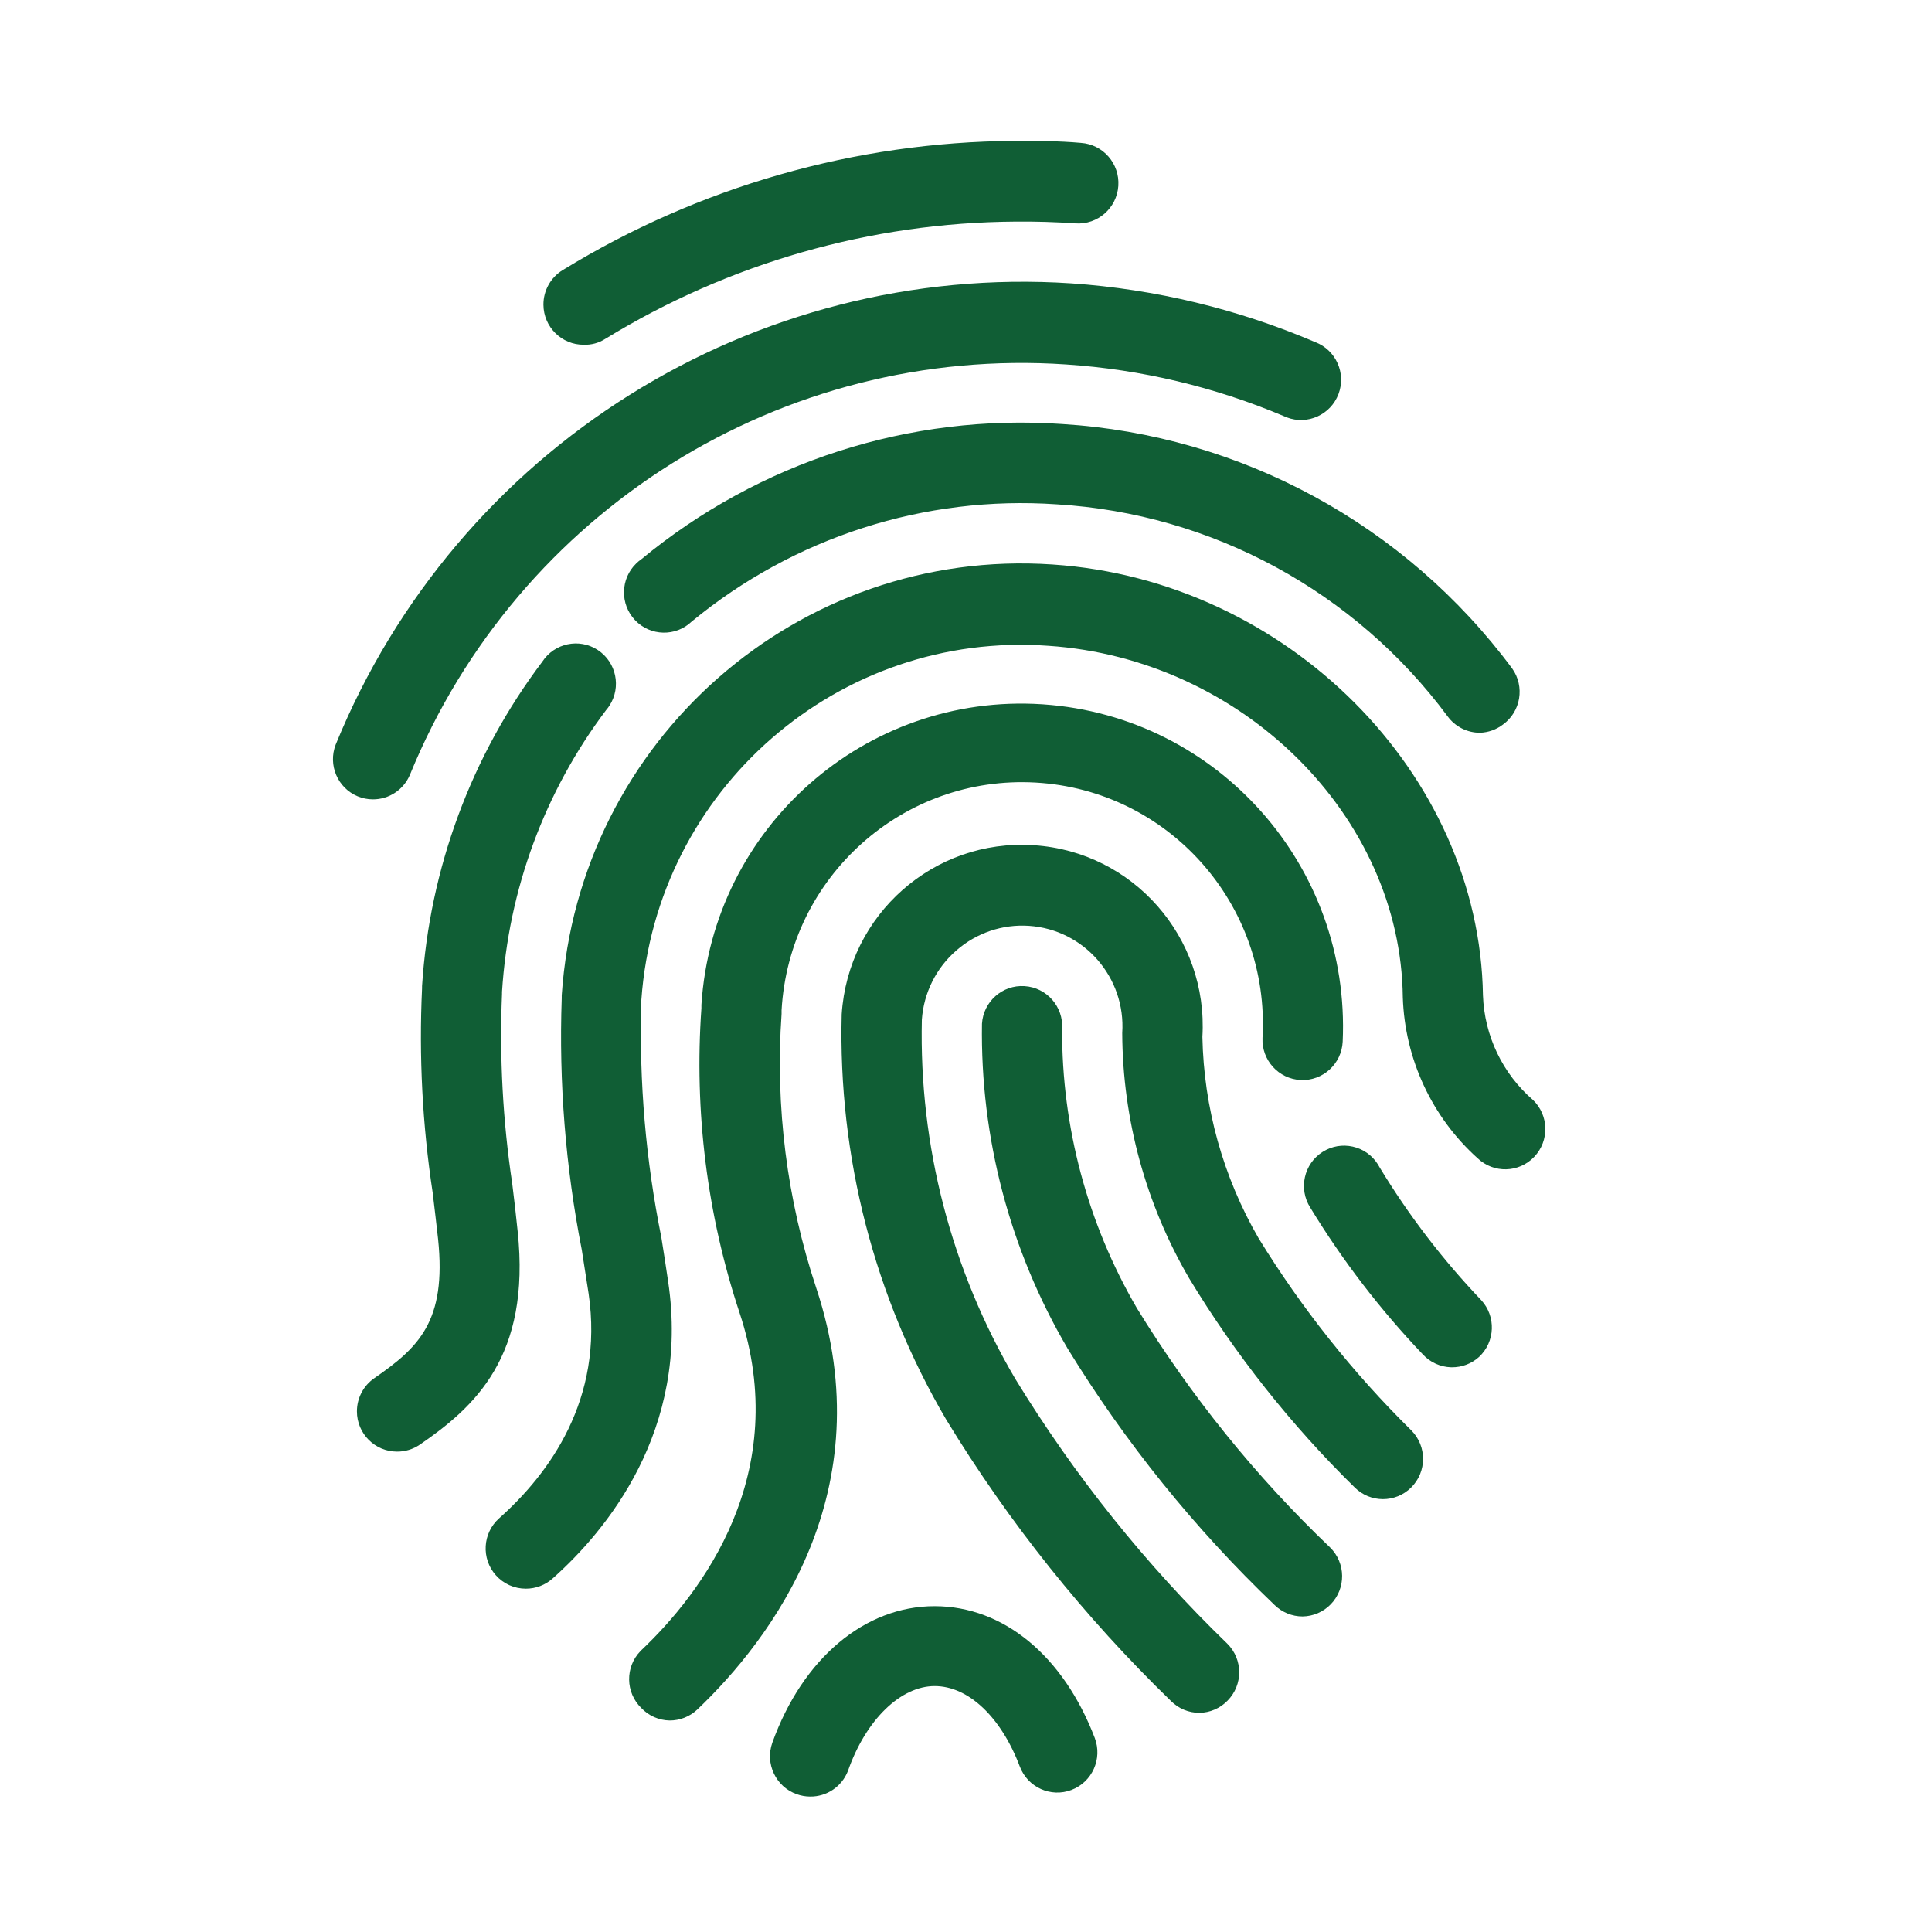
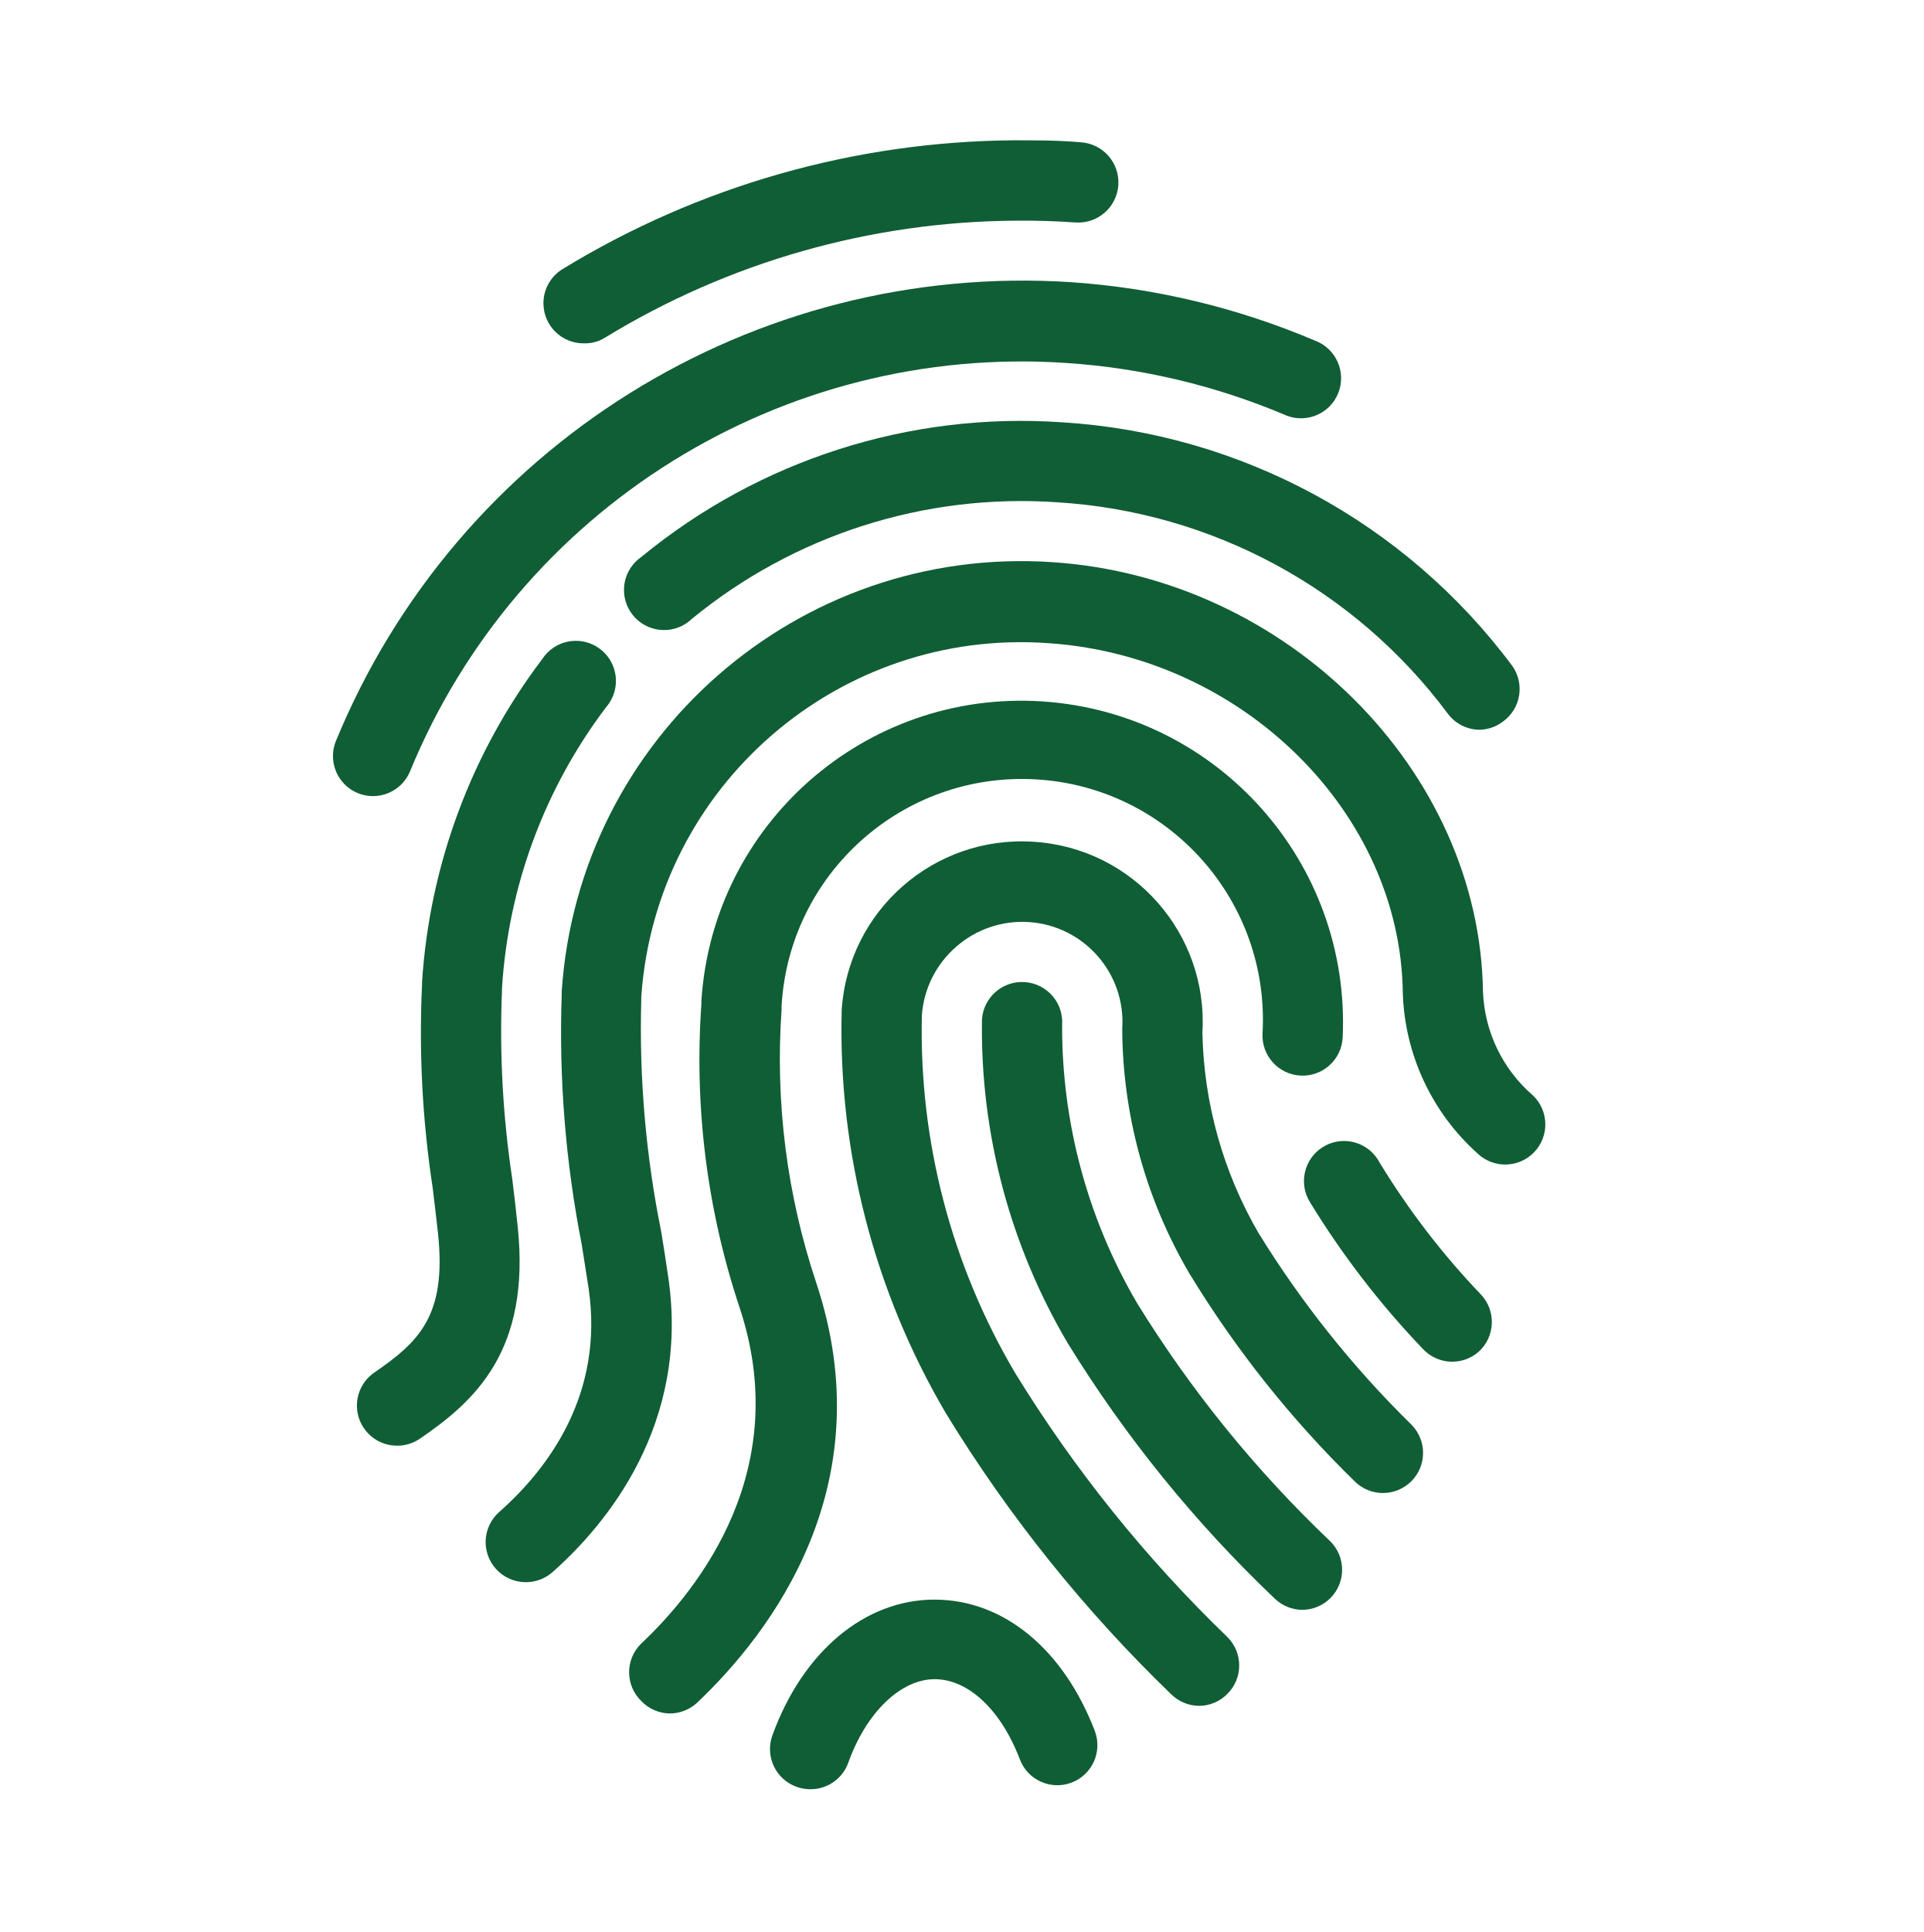
- <svg xmlns="http://www.w3.org/2000/svg" width="244" height="245" xml:space="preserve" overflow="hidden">
-   <g transform="translate(-911 -329)">
-     <path d="M165.208 204.147C163.878 204.148 162.601 203.628 161.65 202.698 151.537 193.074 142.712 182.181 135.395 170.292 128.08 157.882 124.325 143.698 124.542 129.295 124.718 126.493 127.132 124.364 129.934 124.54 129.941 124.541 129.948 124.541 129.955 124.542 132.757 124.718 134.886 127.132 134.71 129.934 134.709 129.941 134.709 129.948 134.708 129.955 134.66 142.342 137.934 154.516 144.189 165.208 151.018 176.297 159.254 186.454 168.69 195.429 170.698 197.391 170.735 200.61 168.772 202.617 167.833 203.578 166.552 204.128 165.208 204.147Z" fill="#105E35" transform="matrix(1 0 0 1.0041 911 329)" />
-     <path d="M152.119 216.321C150.777 216.322 149.488 215.792 148.535 214.847 137.55 204.245 127.959 192.288 119.992 179.264 110.879 163.783 106.291 146.057 106.75 128.1 107.562 115.493 118.441 105.931 131.049 106.743 131.082 106.745 131.116 106.748 131.15 106.75 143.712 107.567 153.254 118.38 152.5 130.947 152.677 139.885 155.127 148.632 159.617 156.363 165.074 165.217 171.586 173.376 179.01 180.662 180.989 182.655 180.977 185.875 178.984 187.855 176.991 189.834 173.77 189.822 171.791 187.829 163.723 179.949 156.679 171.085 150.823 161.447 145.311 152.048 142.382 141.359 142.333 130.464 142.805 123.461 137.511 117.402 130.508 116.93 127.143 116.703 123.827 117.823 121.288 120.043 118.724 122.258 117.15 125.406 116.917 128.786 116.554 144.71 120.657 160.418 128.761 174.13 136.284 186.379 145.328 197.626 155.677 207.603 157.663 209.587 157.665 212.806 155.681 214.792 155.68 214.794 155.678 214.795 155.677 214.796 154.738 215.754 153.459 216.302 152.119 216.321Z" fill="#105E35" transform="matrix(1 0 0 1.0041 911 329)" />
-     <path d="M102.734 226.895C102.153 226.891 101.577 226.788 101.031 226.59 98.387 225.646 97.009 222.738 97.952 220.094 97.953 220.09 97.955 220.086 97.956 220.083 101.794 209.459 109.673 202.85 118.518 202.85 127.363 202.85 134.912 209.23 138.851 219.498 139.848 222.123 138.529 225.058 135.904 226.055 135.904 226.056 135.903 226.056 135.903 226.056 133.278 227.053 130.343 225.733 129.346 223.109 129.346 223.108 129.346 223.108 129.345 223.107 126.982 216.88 122.839 212.941 118.543 212.941 114.248 212.941 109.825 217.16 107.538 223.667 106.765 225.638 104.851 226.924 102.734 226.895Z" fill="#105E35" transform="matrix(1 0 0 1.0041 911 329)" />
-     <path d="M84.917 217.287C83.56 217.261 82.27 216.694 81.333 215.711 79.319 213.756 79.271 210.537 81.227 208.523 81.262 208.487 81.297 208.452 81.333 208.417 88.958 201.224 100.574 186.126 93.787 165.768 89.674 153.398 88.033 140.34 88.958 127.338L88.958 126.905C90.407 104.493 109.75 87.498 132.163 88.946 132.224 88.95 132.284 88.954 132.345 88.958 154.464 90.495 171.311 109.408 170.292 131.557 170.158 134.364 167.774 136.532 164.967 136.399 162.159 136.265 159.992 133.881 160.125 131.074 161.087 114.229 148.211 99.794 131.366 98.833 114.521 97.871 100.087 110.747 99.125 127.592L99.125 128.049C98.307 139.765 99.801 151.527 103.522 162.667 112.088 188.388 97.752 207.07 88.425 215.915 87.474 216.804 86.219 217.295 84.917 217.287ZM184.042 172.681C182.677 172.642 181.386 172.056 180.458 171.054 175.046 165.399 170.257 159.178 166.174 152.5 164.668 150.131 165.368 146.989 167.737 145.483 170.106 143.977 173.248 144.676 174.754 147.046 174.831 147.166 174.902 147.29 174.968 147.417 178.645 153.458 182.965 159.082 187.855 164.192 189.764 166.25 189.643 169.466 187.585 171.375 187.582 171.378 187.578 171.382 187.575 171.385 186.626 172.235 185.392 172.697 184.118 172.681Z" fill="#105E35" transform="matrix(1 0 0 1.0041 911 329)" />
-     <path d="M66.693 200.639C65.237 200.644 63.849 200.024 62.881 198.936 61.013 196.84 61.199 193.627 63.295 191.759 63.301 191.754 63.307 191.749 63.313 191.743 69.591 186.177 76.631 176.748 74.649 163.353 74.369 161.523 74.064 159.668 73.785 157.837 71.725 147.379 70.872 136.719 71.243 126.067L71.243 125.711C73.4 93.497 101.264 69.132 133.477 71.289 133.498 71.291 133.518 71.292 133.539 71.294 163.251 73.276 187.651 97.702 188.083 125.711 188.266 130.809 190.57 135.6 194.438 138.928 196.451 140.868 196.519 144.071 194.59 146.095 192.656 148.13 189.439 148.213 187.403 146.279 187.401 146.277 187.399 146.275 187.397 146.273 181.594 141.073 178.169 133.727 177.917 125.94 177.663 103.065 157.583 83.214 132.98 81.562 106.378 79.646 83.26 99.657 81.343 126.259 81.34 126.305 81.337 126.351 81.333 126.397L81.333 126.753C81.052 136.654 81.905 146.555 83.875 156.262 84.18 158.117 84.46 159.973 84.739 161.853 87.56 180.687 76.784 193.421 70.099 199.343 69.163 200.181 67.95 200.643 66.693 200.639Z" fill="#105E35" transform="matrix(1 0 0 1.0041 911 329)" />
-     <path d="M187.702 92.542C186.089 92.544 184.57 91.78 183.61 90.483 171.845 74.685 153.709 64.882 134.048 63.694 117.29 62.541 100.724 67.832 87.738 78.487 85.711 80.429 82.493 80.359 80.551 78.332 78.609 76.304 78.678 73.087 80.706 71.145 80.901 70.958 81.111 70.786 81.333 70.633 96.288 58.327 115.388 52.215 134.708 53.553 157.354 54.944 178.237 66.241 191.794 84.434 193.411 86.711 192.889 89.866 190.625 91.5 189.783 92.144 188.761 92.508 187.702 92.542Z" fill="#105E35" transform="matrix(1 0 0 1.0041 911 329)" />
-     <path d="M47.275 100.955C46.621 100.952 45.974 100.822 45.369 100.574 42.817 99.517 41.576 96.617 42.573 94.042 57.938 56.59 95.509 33.139 135.903 35.787 146.547 36.521 156.993 39.029 166.81 43.208 169.435 44.203 170.757 47.138 169.762 49.763 168.767 52.388 165.832 53.71 163.207 52.715 163.084 52.669 162.963 52.618 162.845 52.562 154.07 48.867 144.742 46.66 135.242 46.03 99.22 43.591 65.68 64.477 51.977 97.88 51.17 99.756 49.318 100.968 47.275 100.955Z" fill="#105E35" transform="matrix(1 0 0 1.0041 911 329)" />
-     <path d="M74.039 43.539C71.231 43.557 68.941 41.295 68.923 38.488 68.911 36.7 69.841 35.037 71.37 34.109 88.623 23.573 108.419 17.932 128.634 17.792 131.404 17.792 134.276 17.792 137.098 18.046 139.905 18.235 142.027 20.665 141.838 23.472 141.648 26.28 139.219 28.402 136.411 28.212 133.87 28.035 131.328 27.958 128.786 27.984 110.42 28.106 92.433 33.228 76.758 42.802 75.947 43.317 74.999 43.574 74.039 43.539Z" fill="#105E35" transform="matrix(1 0 0 1.0041 911 329)" />
-     <path d="M50.35 183.33C47.543 183.33 45.267 181.054 45.268 178.246 45.268 176.57 46.095 175.001 47.478 174.053 53.07 170.19 56.654 166.911 55.561 156.49 55.358 154.559 55.103 152.602 54.875 150.619 53.574 142.086 53.122 133.444 53.528 124.821L53.528 124.542C54.481 109.684 59.784 95.435 68.778 83.57 70.311 81.219 73.461 80.556 75.812 82.09 78.164 83.623 78.827 86.773 77.293 89.124 77.162 89.325 77.018 89.516 76.86 89.695 69.065 100.004 64.478 112.38 63.669 125.279L63.669 125.533C63.336 133.537 63.77 141.554 64.965 149.475 65.219 151.483 65.448 153.491 65.651 155.474 67.354 171.359 60.136 177.739 53.222 182.466 52.374 183.037 51.373 183.338 50.35 183.33Z" fill="#105E35" transform="matrix(1 0 0 1.0041 911 329)" />
+ <svg xmlns="http://www.w3.org/2000/svg" width="244" height="245" viewBox="0 0 244 245">
+   <g>
+     <path d="M165.208 204.147C163.878 204.148 162.601 203.628 161.65 202.698 151.537 193.074 142.712 182.181 135.395 170.292 128.08 157.882 124.325 143.698 124.542 129.295 124.718 126.493 127.132 124.364 129.934 124.54 129.941 124.541 129.948 124.541 129.955 124.542 132.757 124.718 134.886 127.132 134.71 129.934 134.709 129.941 134.709 129.948 134.708 129.955 134.66 142.342 137.934 154.516 144.189 165.208 151.018 176.297 159.254 186.454 168.69 195.429 170.698 197.391 170.735 200.61 168.772 202.617 167.833 203.578 166.552 204.128 165.208 204.147Z" fill="#105E35" />
+     <path d="M152.119 216.321C150.777 216.322 149.488 215.792 148.535 214.847 137.55 204.245 127.959 192.288 119.992 179.264 110.879 163.783 106.291 146.057 106.75 128.1 107.562 115.493 118.441 105.931 131.049 106.743 131.082 106.745 131.116 106.748 131.15 106.75 143.712 107.567 153.254 118.38 152.5 130.947 152.677 139.885 155.127 148.632 159.617 156.363 165.074 165.217 171.586 173.376 179.01 180.662 180.989 182.655 180.977 185.875 178.984 187.855 176.991 189.834 173.77 189.822 171.791 187.829 163.723 179.949 156.679 171.085 150.823 161.447 145.311 152.048 142.382 141.359 142.333 130.464 142.805 123.461 137.511 117.402 130.508 116.93 127.143 116.703 123.827 117.823 121.288 120.043 118.724 122.258 117.15 125.406 116.917 128.786 116.554 144.71 120.657 160.418 128.761 174.13 136.284 186.379 145.328 197.626 155.677 207.603 157.663 209.587 157.665 212.806 155.681 214.792 155.68 214.794 155.678 214.795 155.677 214.796 154.738 215.754 153.459 216.302 152.119 216.321Z" fill="#105E35" />
+     <path d="M102.734 226.895C102.153 226.891 101.577 226.788 101.031 226.59 98.387 225.646 97.009 222.738 97.952 220.094 97.953 220.09 97.955 220.086 97.956 220.083 101.794 209.459 109.673 202.85 118.518 202.85 127.363 202.85 134.912 209.23 138.851 219.498 139.848 222.123 138.529 225.058 135.904 226.055 135.904 226.056 135.903 226.056 135.903 226.056 133.278 227.053 130.343 225.733 129.346 223.109 129.346 223.108 129.346 223.108 129.345 223.107 126.982 216.88 122.839 212.941 118.543 212.941 114.248 212.941 109.825 217.16 107.538 223.667 106.765 225.638 104.851 226.924 102.734 226.895Z" fill="#105E35" />
+     <path d="M84.917 217.287C83.56 217.261 82.27 216.694 81.333 215.711 79.319 213.756 79.271 210.537 81.227 208.523 81.262 208.487 81.297 208.452 81.333 208.417 88.958 201.224 100.574 186.126 93.787 165.768 89.674 153.398 88.033 140.34 88.958 127.338L88.958 126.905C90.407 104.493 109.75 87.498 132.163 88.946 132.224 88.95 132.284 88.954 132.345 88.958 154.464 90.495 171.311 109.408 170.292 131.557 170.158 134.364 167.774 136.532 164.967 136.399 162.159 136.265 159.992 133.881 160.125 131.074 161.087 114.229 148.211 99.794 131.366 98.833 114.521 97.871 100.087 110.747 99.125 127.592L99.125 128.049C98.307 139.765 99.801 151.527 103.522 162.667 112.088 188.388 97.752 207.07 88.425 215.915 87.474 216.804 86.219 217.295 84.917 217.287ZM184.042 172.681C182.677 172.642 181.386 172.056 180.458 171.054 175.046 165.399 170.257 159.178 166.174 152.5 164.668 150.131 165.368 146.989 167.737 145.483 170.106 143.977 173.248 144.676 174.754 147.046 174.831 147.166 174.902 147.29 174.968 147.417 178.645 153.458 182.965 159.082 187.855 164.192 189.764 166.25 189.643 169.466 187.585 171.375 187.582 171.378 187.578 171.382 187.575 171.385 186.626 172.235 185.392 172.697 184.118 172.681Z" fill="#105E35" />
+     <path d="M66.693 200.639C65.237 200.644 63.849 200.024 62.881 198.936 61.013 196.84 61.199 193.627 63.295 191.759 63.301 191.754 63.307 191.749 63.313 191.743 69.591 186.177 76.631 176.748 74.649 163.353 74.369 161.523 74.064 159.668 73.785 157.837 71.725 147.379 70.872 136.719 71.243 126.067L71.243 125.711C73.4 93.497 101.264 69.132 133.477 71.289 133.498 71.291 133.518 71.292 133.539 71.294 163.251 73.276 187.651 97.702 188.083 125.711 188.266 130.809 190.57 135.6 194.438 138.928 196.451 140.868 196.519 144.071 194.59 146.095 192.656 148.13 189.439 148.213 187.403 146.279 187.401 146.277 187.399 146.275 187.397 146.273 181.594 141.073 178.169 133.727 177.917 125.94 177.663 103.065 157.583 83.214 132.98 81.562 106.378 79.646 83.26 99.657 81.343 126.259 81.34 126.305 81.337 126.351 81.333 126.397L81.333 126.753C81.052 136.654 81.905 146.555 83.875 156.262 84.18 158.117 84.46 159.973 84.739 161.853 87.56 180.687 76.784 193.421 70.099 199.343 69.163 200.181 67.95 200.643 66.693 200.639Z" fill="#105E35" />
+     <path d="M187.702 92.542C186.089 92.544 184.57 91.78 183.61 90.483 171.845 74.685 153.709 64.882 134.048 63.694 117.29 62.541 100.724 67.832 87.738 78.487 85.711 80.429 82.493 80.359 80.551 78.332 78.609 76.304 78.678 73.087 80.706 71.145 80.901 70.958 81.111 70.786 81.333 70.633 96.288 58.327 115.388 52.215 134.708 53.553 157.354 54.944 178.237 66.241 191.794 84.434 193.411 86.711 192.889 89.866 190.625 91.5 189.783 92.144 188.761 92.508 187.702 92.542Z" fill="#105E35" />
+     <path d="M47.275 100.955C46.621 100.952 45.974 100.822 45.369 100.574 42.817 99.517 41.576 96.617 42.573 94.042 57.938 56.59 95.509 33.139 135.903 35.787 146.547 36.521 156.993 39.029 166.81 43.208 169.435 44.203 170.757 47.138 169.762 49.763 168.767 52.388 165.832 53.71 163.207 52.715 163.084 52.669 162.963 52.618 162.845 52.562 154.07 48.867 144.742 46.66 135.242 46.03 99.22 43.591 65.68 64.477 51.977 97.88 51.17 99.756 49.318 100.968 47.275 100.955Z" fill="#105E35" />
+     <path d="M74.039 43.539C71.231 43.557 68.941 41.295 68.923 38.488 68.911 36.7 69.841 35.037 71.37 34.109 88.623 23.573 108.419 17.932 128.634 17.792 131.404 17.792 134.276 17.792 137.098 18.046 139.905 18.235 142.027 20.665 141.838 23.472 141.648 26.28 139.219 28.402 136.411 28.212 133.87 28.035 131.328 27.958 128.786 27.984 110.42 28.106 92.433 33.228 76.758 42.802 75.947 43.317 74.999 43.574 74.039 43.539Z" fill="#105E35" />
+     <path d="M50.35 183.33C47.543 183.33 45.267 181.054 45.268 178.246 45.268 176.57 46.095 175.001 47.478 174.053 53.07 170.19 56.654 166.911 55.561 156.49 55.358 154.559 55.103 152.602 54.875 150.619 53.574 142.086 53.122 133.444 53.528 124.821L53.528 124.542C54.481 109.684 59.784 95.435 68.778 83.57 70.311 81.219 73.461 80.556 75.812 82.09 78.164 83.623 78.827 86.773 77.293 89.124 77.162 89.325 77.018 89.516 76.86 89.695 69.065 100.004 64.478 112.38 63.669 125.279L63.669 125.533C63.336 133.537 63.77 141.554 64.965 149.475 65.219 151.483 65.448 153.491 65.651 155.474 67.354 171.359 60.136 177.739 53.222 182.466 52.374 183.037 51.373 183.338 50.35 183.33Z" fill="#105E35" />
  </g>
</svg>
